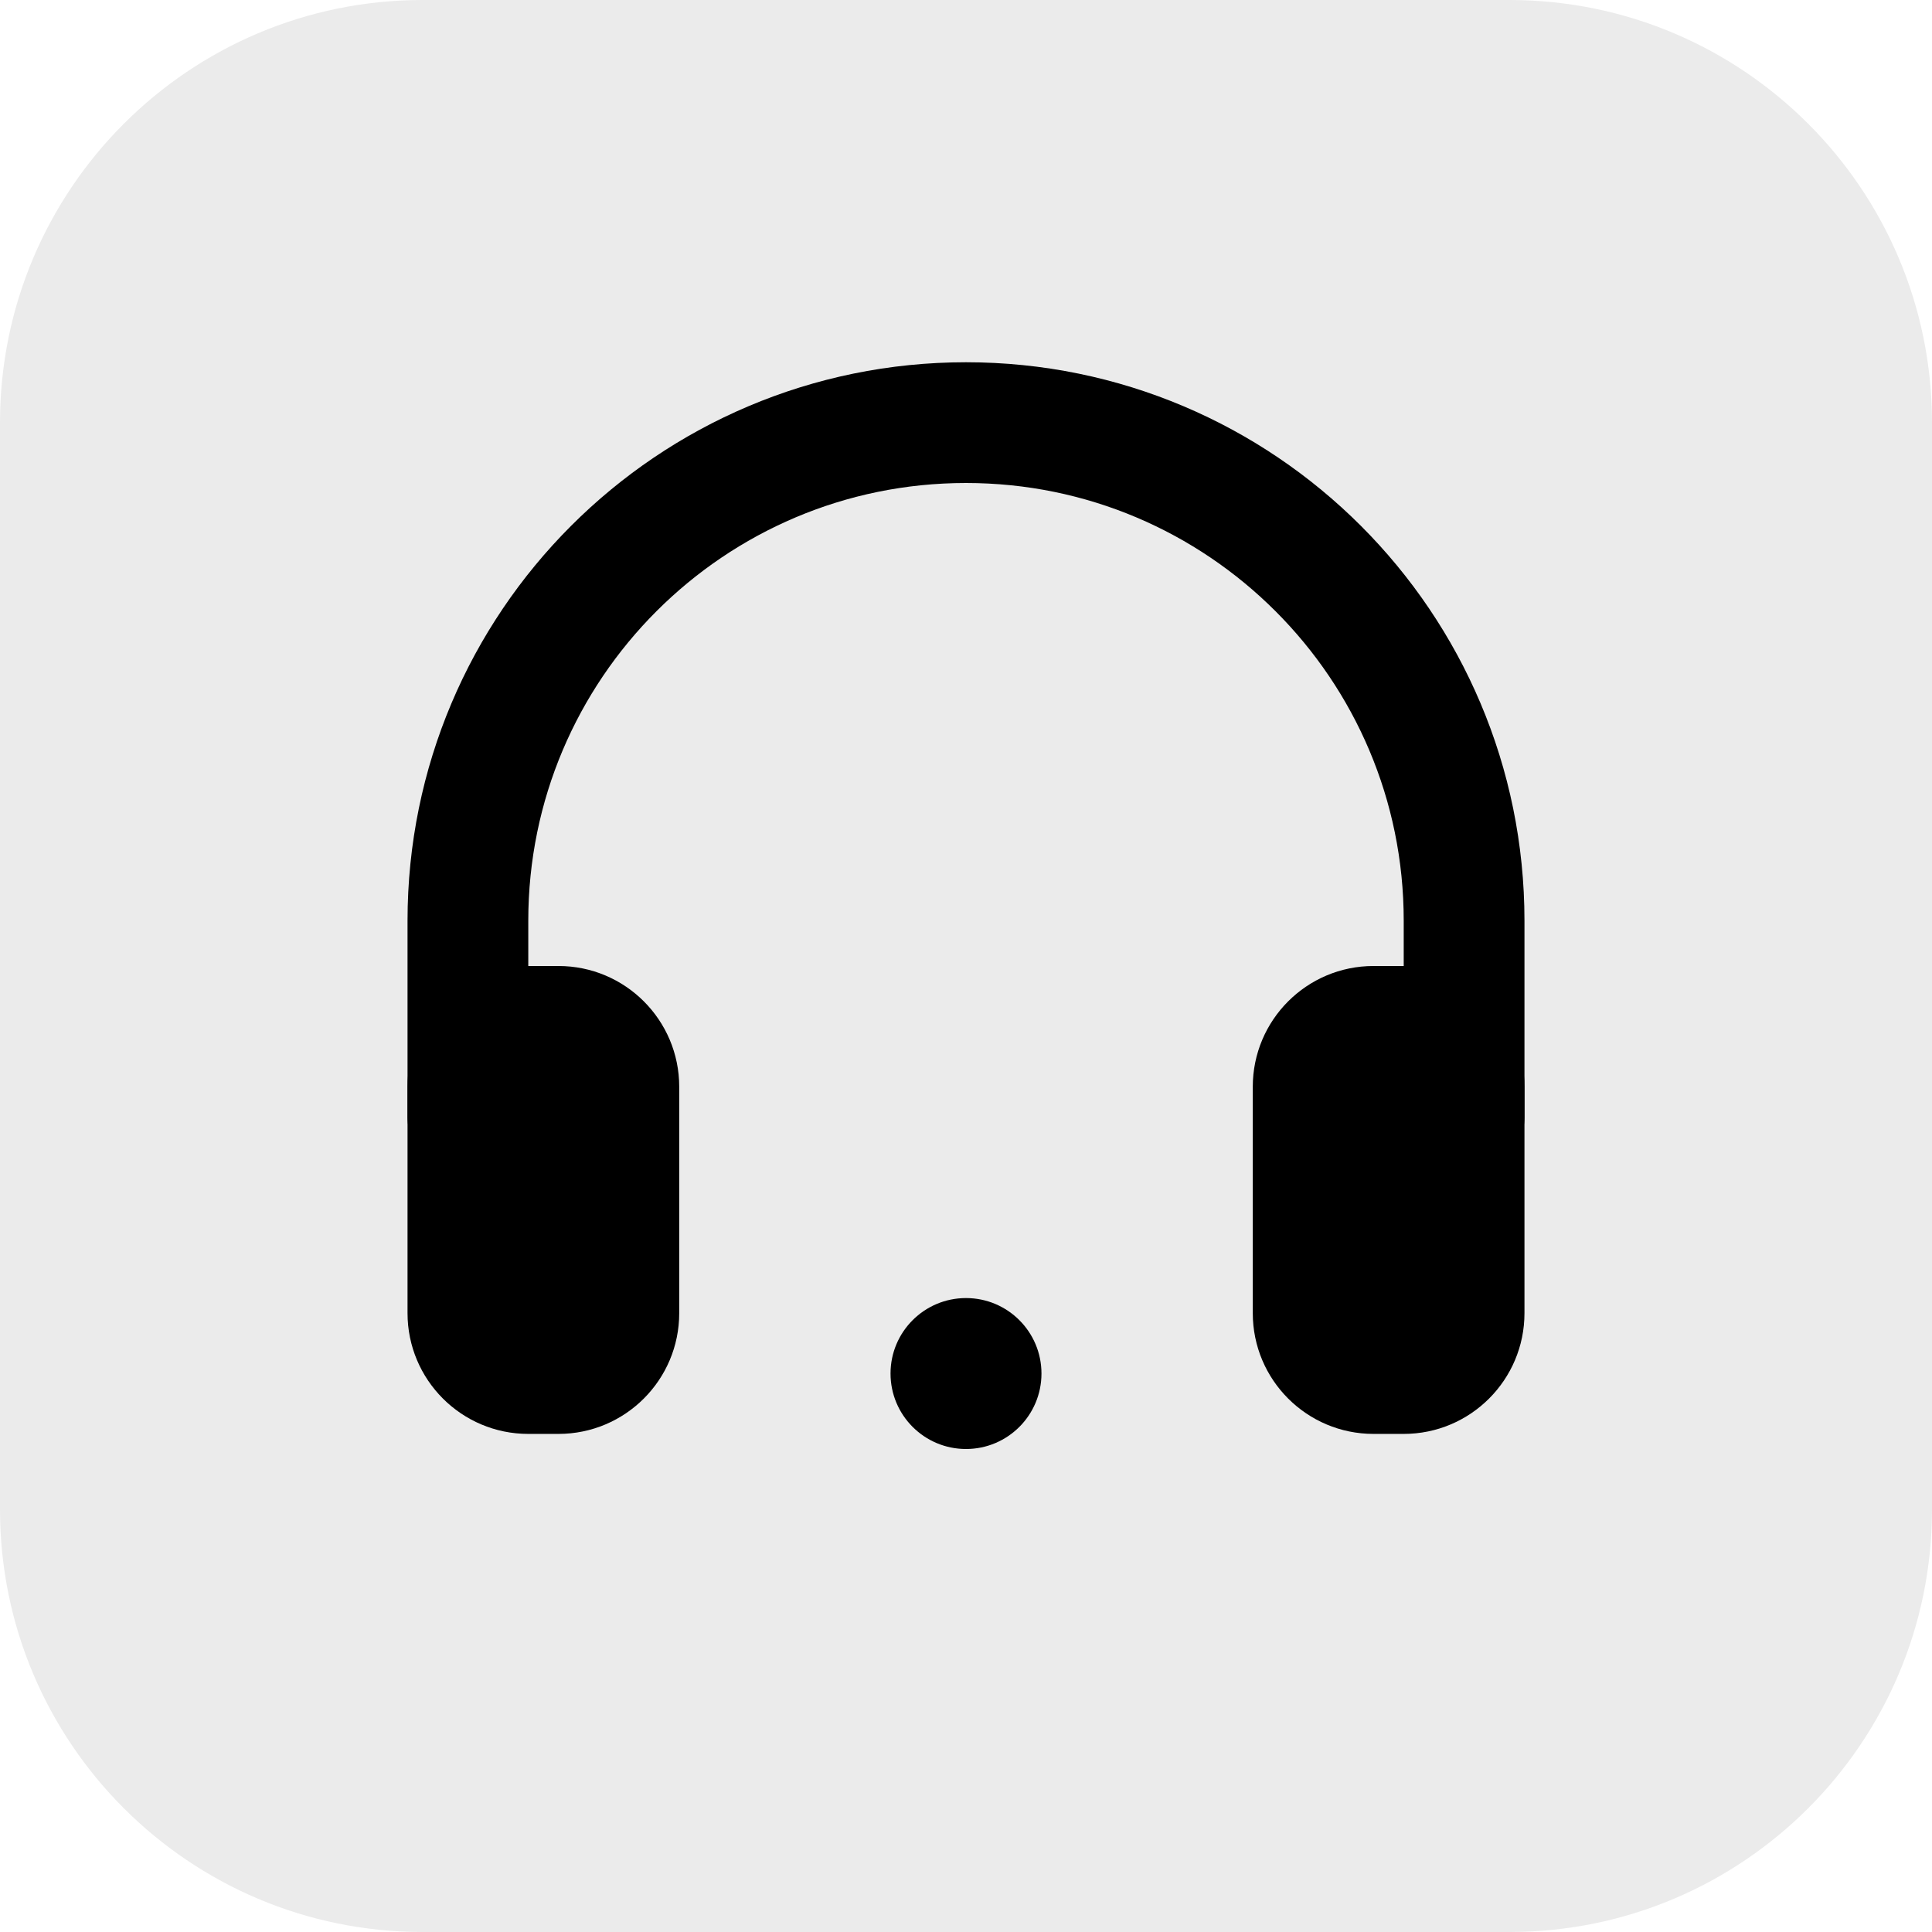
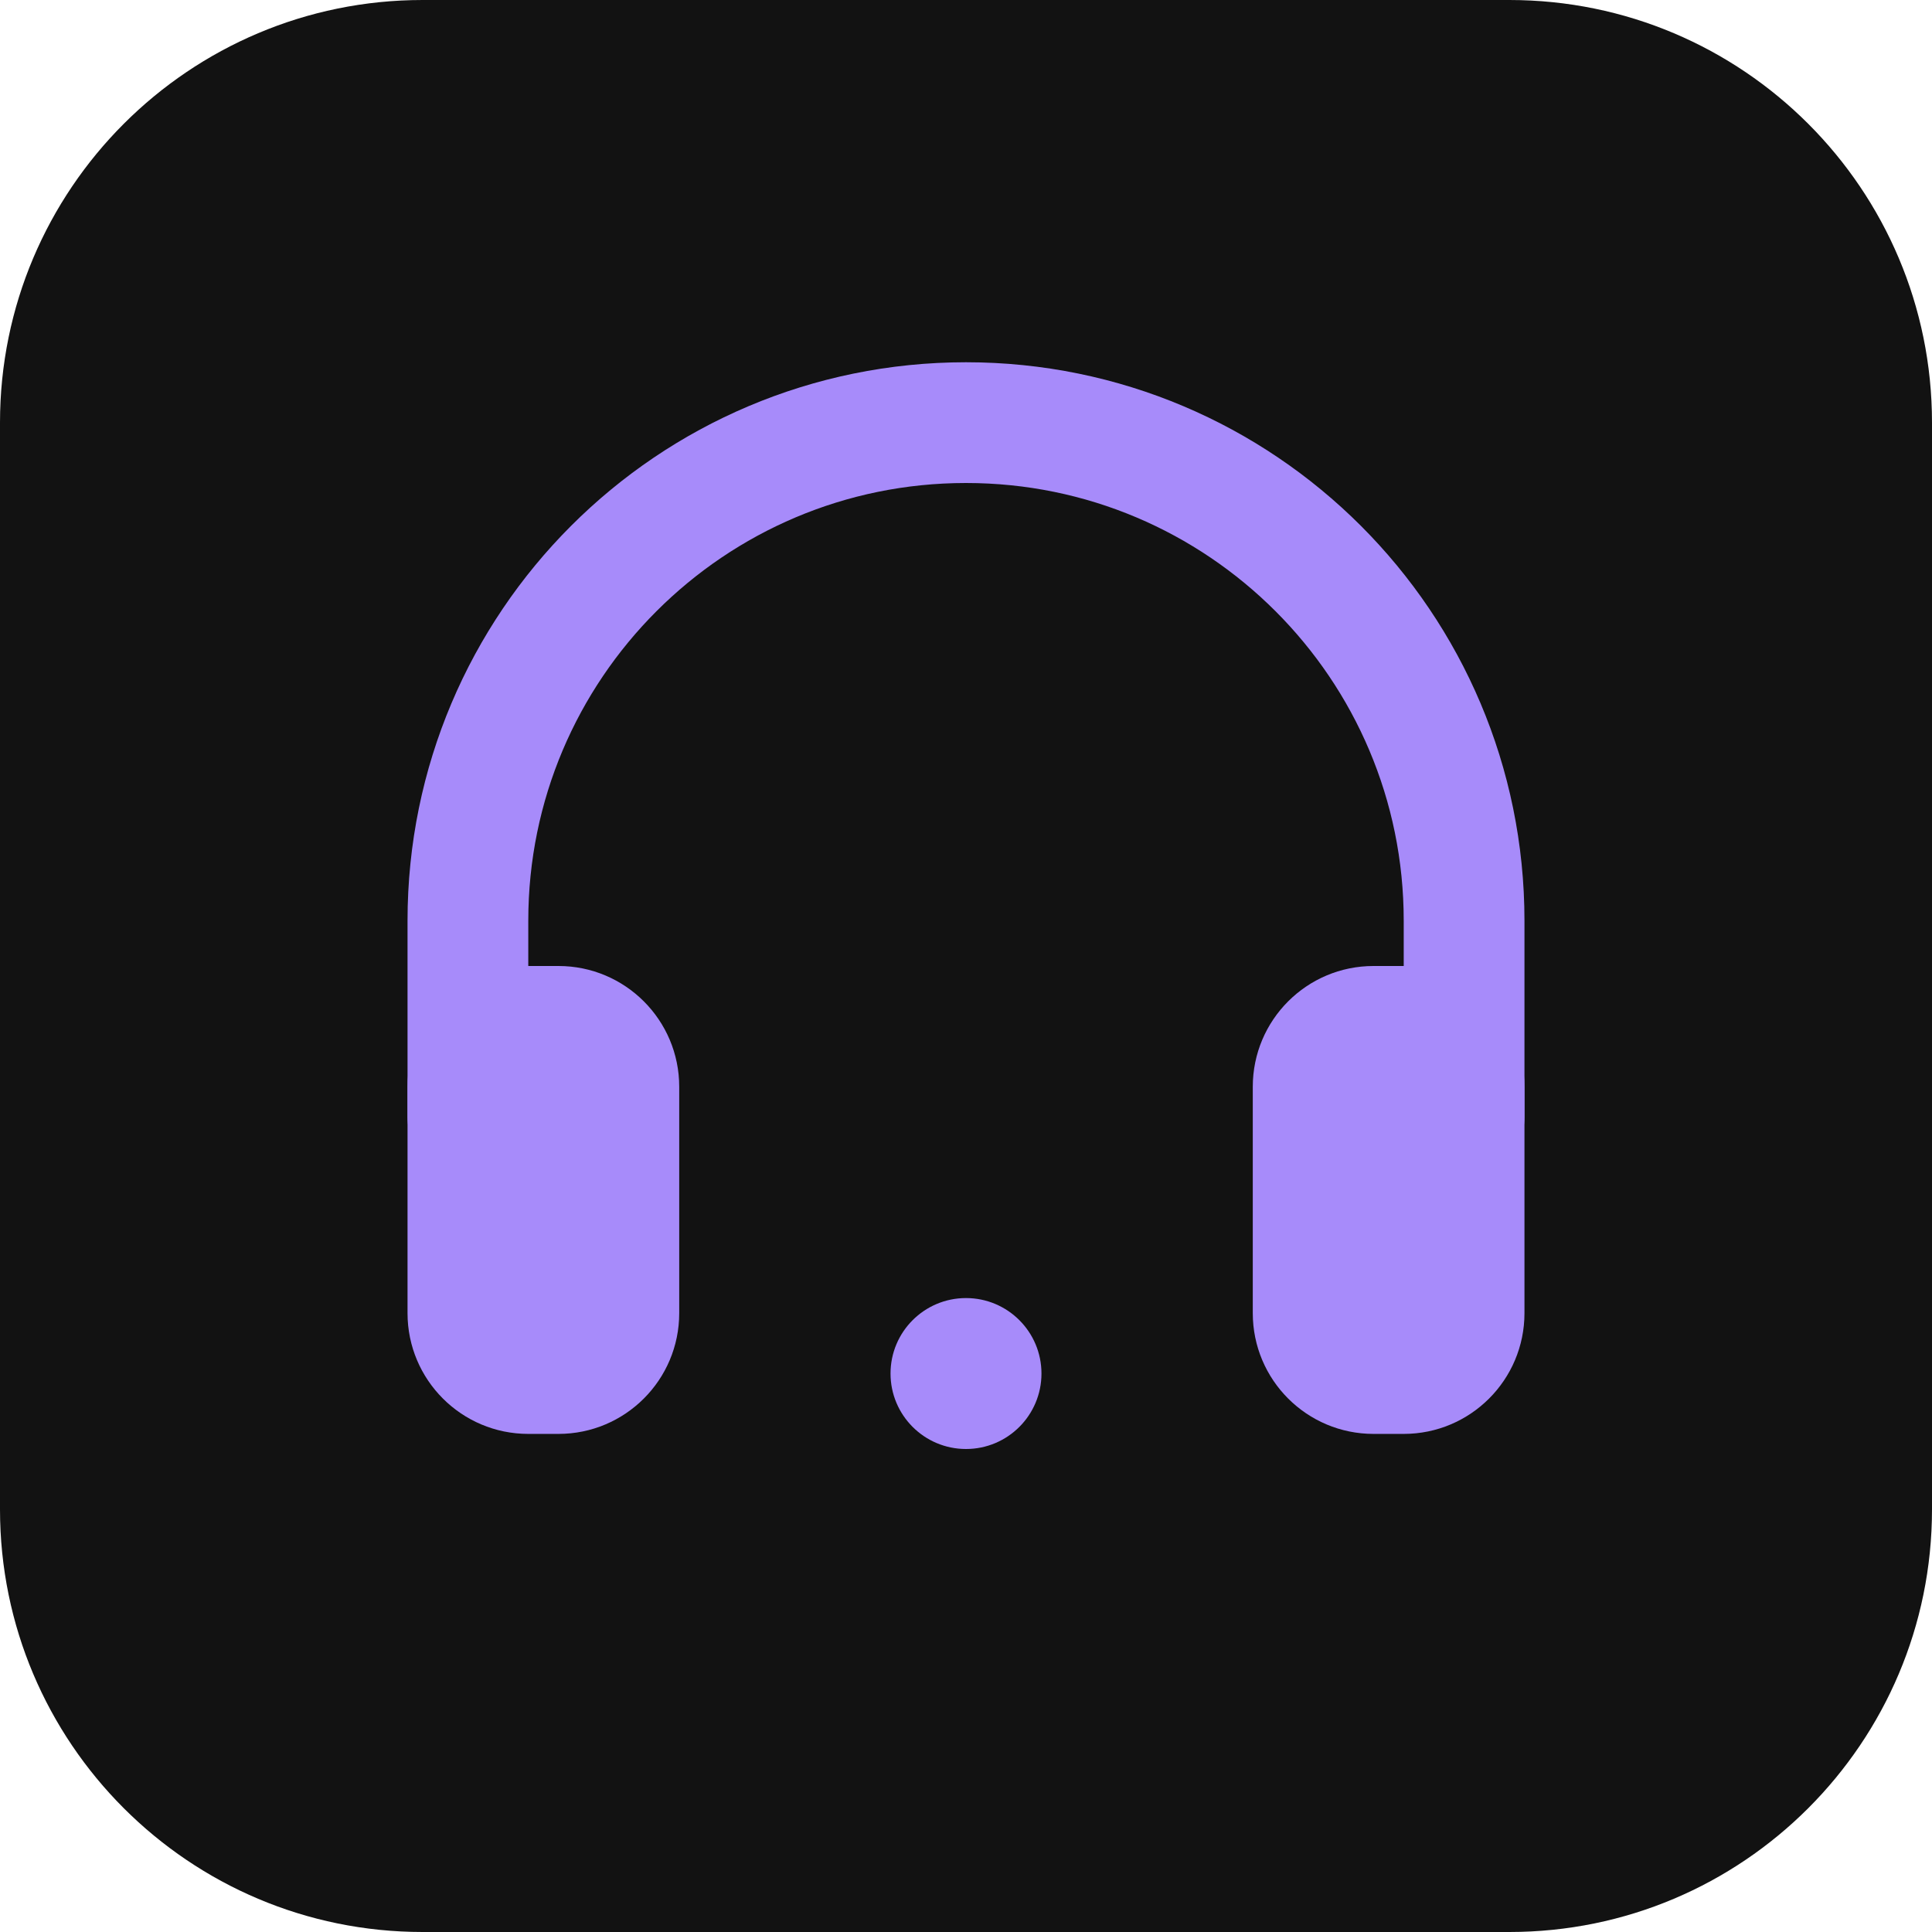
- <svg xmlns="http://www.w3.org/2000/svg" viewBox="0 0 128 128">
-   <rect width="128" height="128" rx="28" fill="currentColor" opacity="0.08" />
-   <path d="M31 74V61a33 33 0 0 1 66 0v13" fill="none" stroke="currentColor" stroke-width="8" stroke-linecap="round" />
-   <rect x="27" y="64" width="18" height="31" rx="8" fill="currentColor" />
-   <rect x="83" y="64" width="18" height="31" rx="8" fill="currentColor" />
-   <circle cx="64" cy="91" r="5" fill="currentColor" />
+ <svg xmlns="http://www.w3.org/2000/svg" viewBox="0 0 128 128" fill="#A78BFA">
+   <rect width="128" height="128" rx="28" fill="#121212" />
+   <path d="M31 74V61a33 33 0 0 1 66 0v13" fill="none" stroke="#A78BFA" stroke-width="8" stroke-linecap="round" />
+   <rect x="27" y="64" width="18" height="31" rx="8" fill="#A78BFA" />
+   <rect x="83" y="64" width="18" height="31" rx="8" fill="#A78BFA" />
+   <circle cx="64" cy="91" r="5" fill="#A78BFA" />
</svg>
